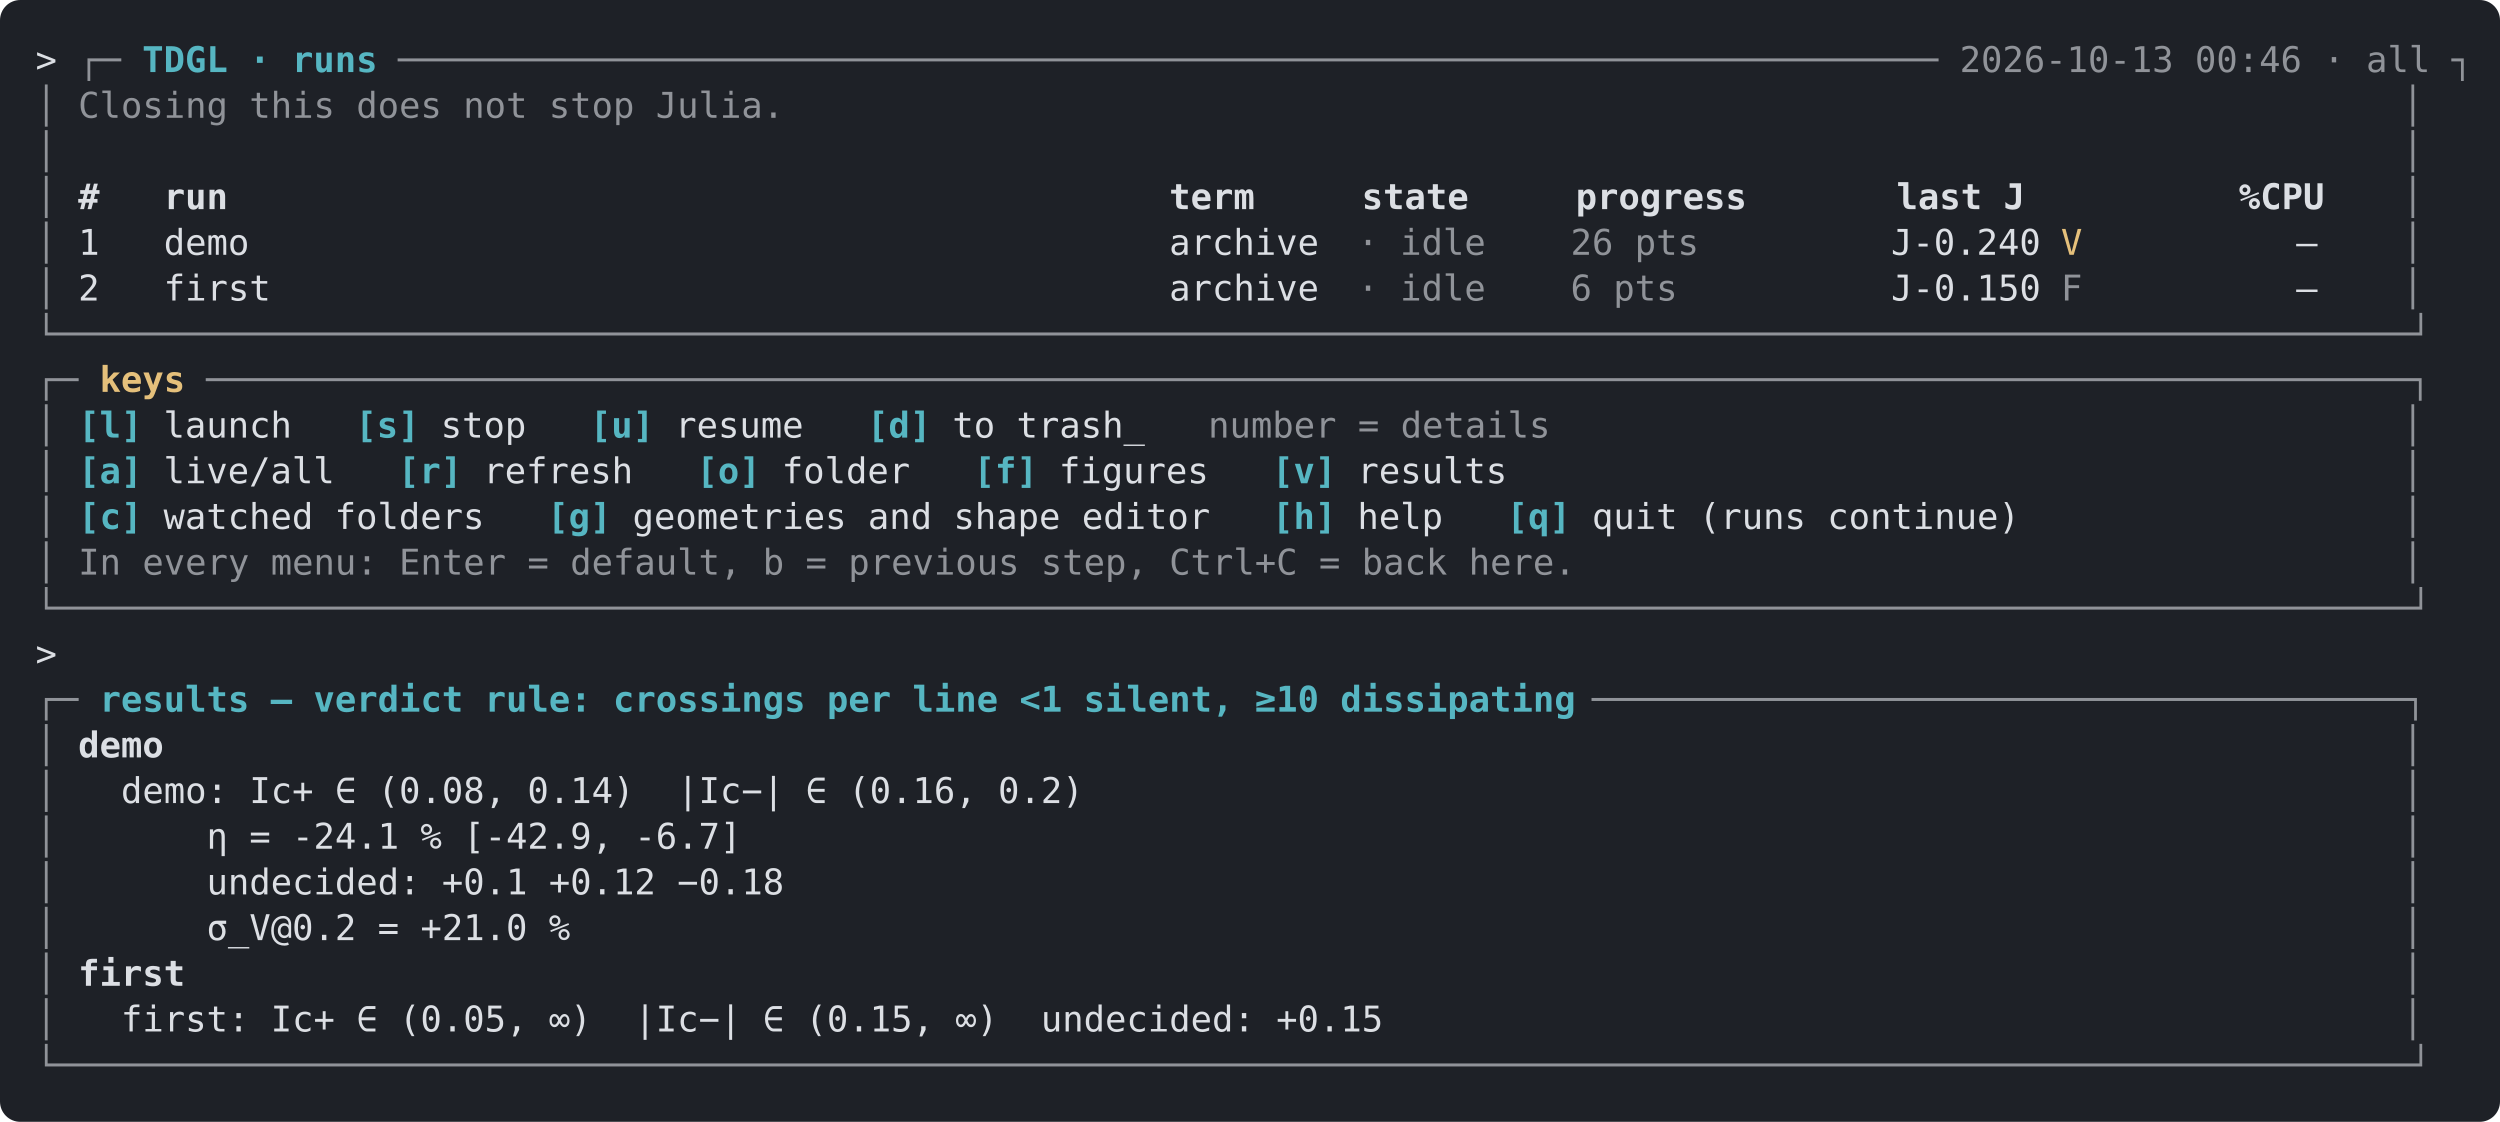
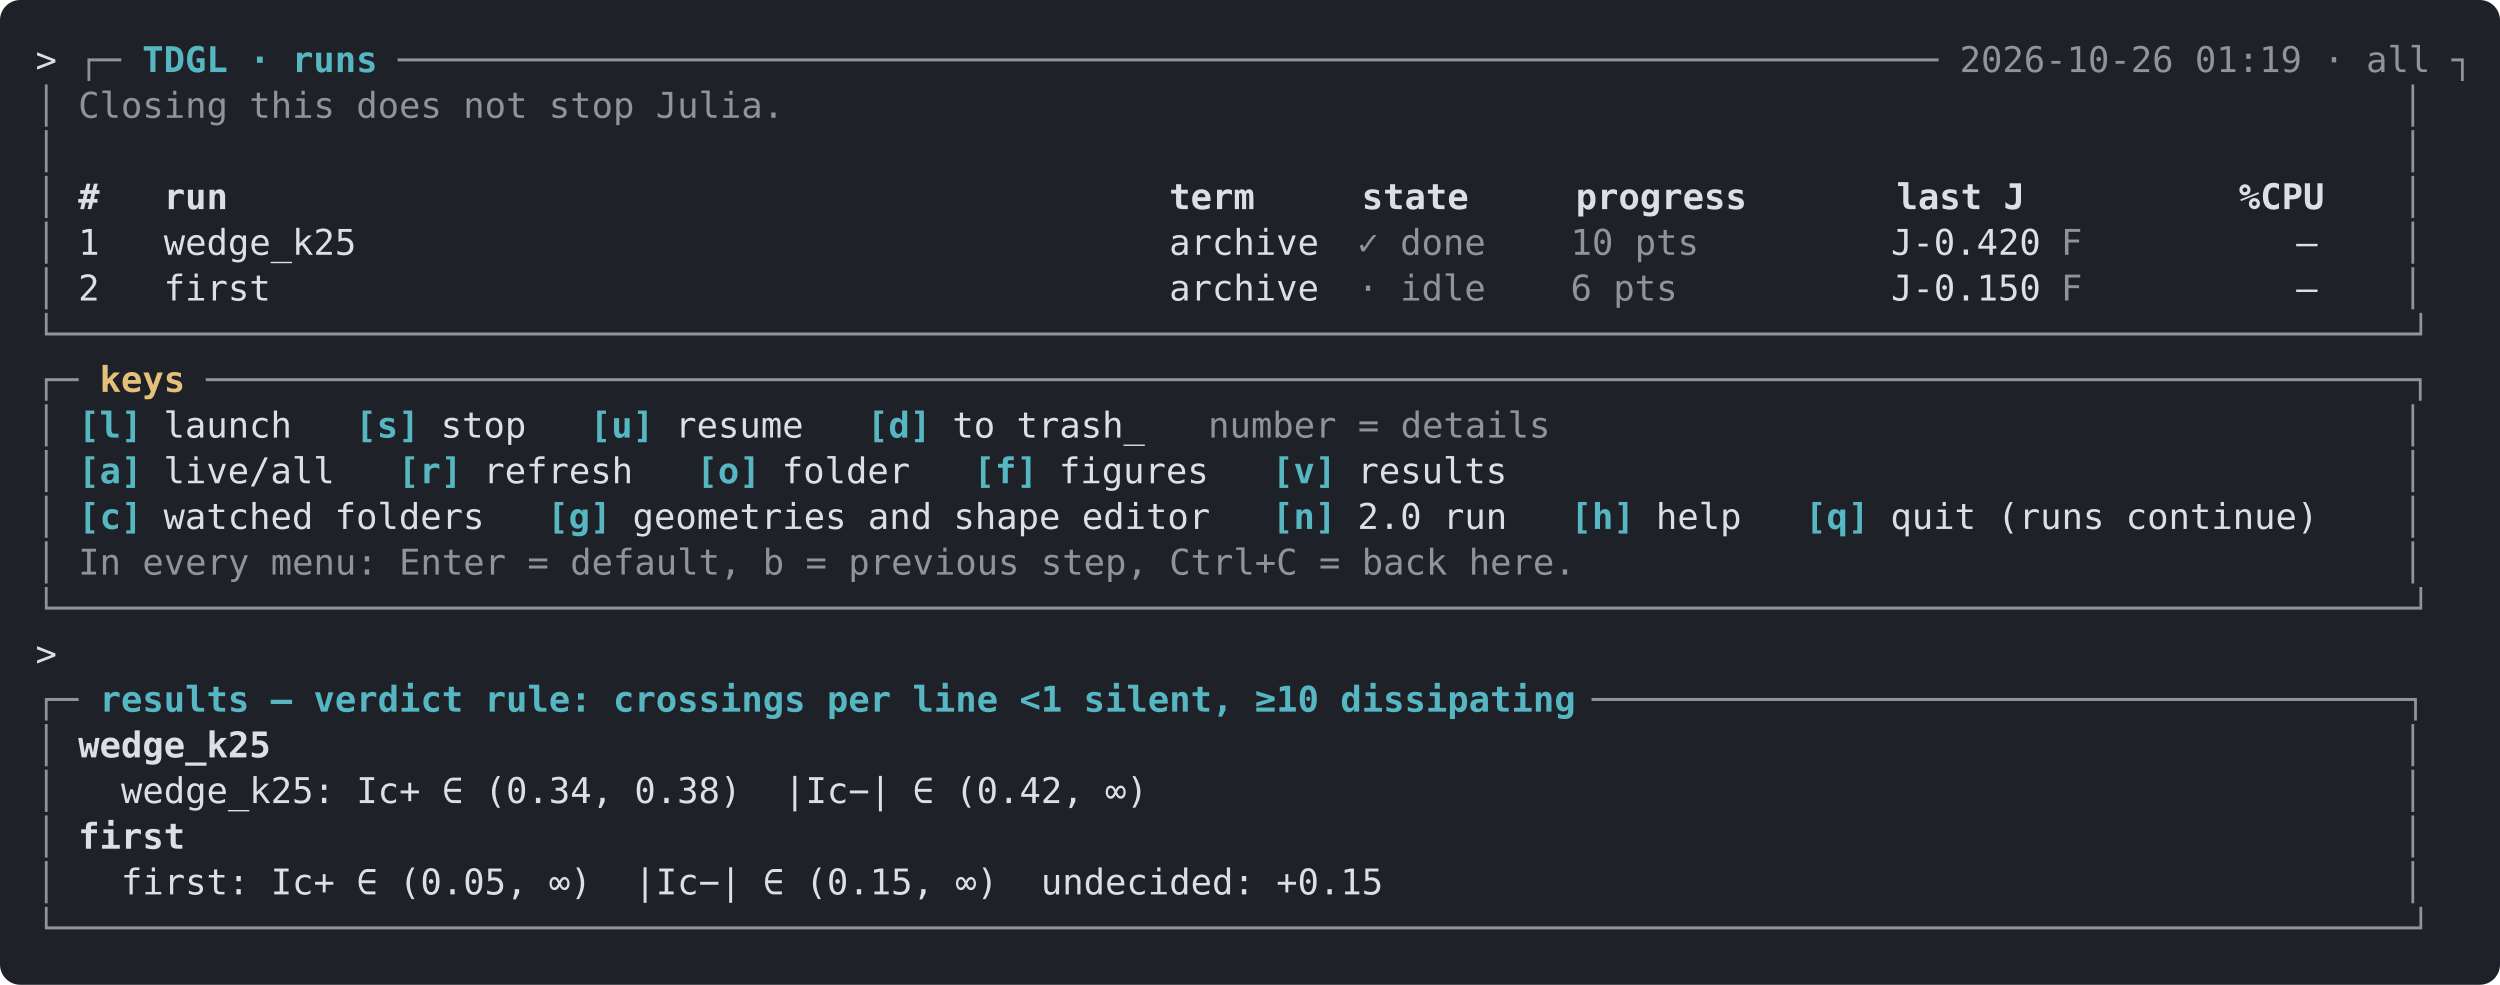
- <svg xmlns="http://www.w3.org/2000/svg" width="985" height="442" viewBox="0 0 985 442">
+ <svg xmlns="http://www.w3.org/2000/svg" width="985" height="388" viewBox="0 0 985 388">
  <rect width="100%" height="100%" rx="8" fill="#1e2127" />
  <g font-family="DejaVu Sans Mono, Menlo, Consolas, monospace" font-size="14" xml:space="preserve">
    <text x="14.0 22.4" y="28.4" fill="#dcdfe4">&gt; </text>
    <text x="30.8 39.2" y="28.4" fill="#dcdfe4" opacity="0.6">┌─</text>
    <text x="47.6 56.0 64.4 72.8 81.2 89.6 98.0 106.4 114.8 123.2 131.6 140.0 148.4" y="28.4" fill="#56b6c2" font-weight="bold"> TDGL · runs </text>
-     <text x="156.8 165.2 173.6 182.0 190.4 198.8 207.2 215.6 224.0 232.4 240.8 249.2 257.6 266.0 274.4 282.8 291.2 299.6 308.0 316.4 324.8 333.2 341.6 350.0 358.4 366.8 375.2 383.6 392.0 400.4 408.8 417.2 425.6 434.0 442.4 450.8 459.2 467.6 476.0 484.4 492.8 501.2 509.6 518.0 526.4 534.8 543.2 551.6 560.0 568.4 576.8 585.2 593.6 602.0 610.4 618.8 627.2 635.6 644.0 652.4 660.8 669.2 677.6 686.0 694.4 702.8 711.2 719.6 728.0 736.4 744.8 753.2 761.6 770.0 778.4 786.8 795.2 803.6 812.0 820.4 828.8 837.2 845.6 854.0 862.4 870.8 879.2 887.6 896.0 904.4 912.8 921.2 929.6 938.0 946.4 954.8 963.2" y="28.4" fill="#dcdfe4" opacity="0.6">──────────────────────────────────────────────────────────────────────── 2026-10-13 00:46 · all ┐</text>
+     <text x="156.8 165.2 173.6 182.0 190.4 198.8 207.2 215.6 224.0 232.4 240.8 249.2 257.6 266.0 274.4 282.8 291.2 299.6 308.0 316.4 324.8 333.2 341.6 350.0 358.4 366.8 375.2 383.6 392.0 400.4 408.8 417.2 425.6 434.0 442.4 450.8 459.2 467.6 476.0 484.4 492.8 501.2 509.6 518.0 526.4 534.8 543.2 551.6 560.0 568.4 576.8 585.2 593.6 602.0 610.4 618.8 627.2 635.6 644.0 652.4 660.8 669.2 677.6 686.0 694.4 702.8 711.2 719.6 728.0 736.4 744.8 753.2 761.6 770.0 778.4 786.8 795.2 803.6 812.0 820.4 828.8 837.2 845.6 854.0 862.4 870.8 879.2 887.6 896.0 904.4 912.8 921.2 929.6 938.0 946.4 954.8 963.2" y="28.4" fill="#dcdfe4" opacity="0.6">──────────────────────────────────────────────────────────────────────── 2026-10-26 01:19 · all ┐</text>
    <text x="14.0 22.4" y="46.4" fill="#dcdfe4" opacity="0.6">│ </text>
    <text x="30.8 39.2 47.6 56.0 64.4 72.8 81.2 89.6 98.0 106.4 114.8 123.2 131.6 140.0 148.4 156.8 165.2 173.6 182.0 190.4 198.8 207.2 215.6 224.0 232.4 240.8 249.2 257.6 266.0 274.4 282.8 291.2 299.6" y="46.4" fill="#dcdfe4" opacity="0.6">Closing this does not stop Julia.</text>
    <text x="938.0 946.4" y="46.4" fill="#dcdfe4" opacity="0.6"> │</text>
    <text x="14.0 22.4" y="64.4" fill="#dcdfe4" opacity="0.6">│ </text>
    <text x="938.0 946.4" y="64.4" fill="#dcdfe4" opacity="0.6"> │</text>
    <text x="14.0 22.4" y="82.4" fill="#dcdfe4" opacity="0.6">│ </text>
    <text x="30.8 39.2 47.6 56.0 64.4 72.8 81.2 89.6 98.0 106.4 114.8 123.2 131.6 140.0 148.4 156.8 165.2 173.6 182.0 190.4 198.8 207.2 215.6 224.0 232.4 240.8 249.2 257.6 266.0 274.4 282.8 291.2 299.6 308.0 316.4 324.8 333.2 341.6 350.0 358.4 366.8 375.2 383.6 392.0 400.4 408.8 417.2 425.6 434.0 442.4 450.8 459.2 467.6 476.0 484.4 492.8 501.2 509.6 518.0 526.4 534.8 543.2 551.6 560.0 568.4 576.8 585.2 593.6 602.0 610.4 618.8 627.2 635.6 644.0 652.4 660.8 669.2 677.6 686.0 694.4 702.8 711.2 719.6 728.0 736.4 744.8 753.2 761.6 770.0 778.4 786.8 795.2 803.6 812.0 820.4 828.8 837.2 845.6 854.0 862.4 870.8 879.2 887.6 896.0 904.4" y="82.4" fill="#dcdfe4" font-weight="bold">#   run                                            term     state     progress       last J          %CPU</text>
    <text x="938.0 946.4" y="82.4" fill="#dcdfe4" opacity="0.6"> │</text>
    <text x="14.0 22.4" y="100.4" fill="#dcdfe4" opacity="0.6">│ </text>
-     <text x="30.8 39.2 47.6 56.0 64.4 72.8 81.2 89.6 98.0 106.4 114.8 123.2 131.6 140.0 148.4 156.8 165.2 173.6 182.0 190.4 198.8 207.2 215.6 224.0 232.4 240.8 249.2 257.6 266.0 274.4 282.8 291.2 299.6 308.0 316.4 324.8 333.2 341.6 350.0 358.4 366.8 375.2 383.6 392.0 400.4 408.8 417.2 425.6 434.0 442.4 450.8 459.2 467.6 476.0 484.4 492.8 501.2 509.6 518.0 526.4" y="100.4" fill="#dcdfe4">1   demo                                           archive  </text>
-     <text x="534.8 543.2 551.6 560.0 568.4 576.8" y="100.4" fill="#dcdfe4" opacity="0.6">· idle</text>
-     <text x="618.8 627.2 635.6 644.0 652.4 660.8" y="100.4" fill="#dcdfe4" opacity="0.6">26 pts</text>
-     <text x="669.2 677.6 686.0 694.4 702.8 711.2 719.6 728.0 736.4 744.8 753.2 761.6 770.0 778.4 786.8 795.2 803.6" y="100.4" fill="#dcdfe4">         J-0.240 </text>
-     <text x="812.0" y="100.4" fill="#e5c07b">V</text>
+     <text x="30.8 39.2 47.6 56.0 64.4 72.8 81.2 89.6 98.0 106.4 114.8 123.2 131.6 140.0 148.4 156.8 165.2 173.6 182.0 190.4 198.8 207.2 215.6 224.0 232.4 240.8 249.2 257.6 266.0 274.4 282.8 291.2 299.6 308.0 316.4 324.8 333.2 341.6 350.0 358.4 366.8 375.2 383.6 392.0 400.4 408.8 417.2 425.6 434.0 442.4 450.8 459.2 467.6 476.0 484.4 492.8 501.2 509.6 518.0 526.4" y="100.4" fill="#dcdfe4">1   wedge_k25                                      archive  </text>
+     <text x="534.8 543.2 551.6 560.0 568.4 576.8" y="100.4" fill="#dcdfe4" opacity="0.6">✓ done</text>
+     <text x="618.8 627.2 635.6 644.0 652.4 660.8" y="100.4" fill="#dcdfe4" opacity="0.6">10 pts</text>
+     <text x="669.2 677.6 686.0 694.4 702.8 711.2 719.6 728.0 736.4 744.8 753.2 761.6 770.0 778.4 786.8 795.2 803.6" y="100.4" fill="#dcdfe4">         J-0.420 </text>
+     <text x="812.0" y="100.4" fill="#dcdfe4" opacity="0.6">F</text>
    <text x="820.4 828.8 837.2 845.6 854.0 862.4 870.8 879.2 887.6 896.0 904.4 912.8 921.2 929.6" y="100.4" fill="#dcdfe4">          —   </text>
    <text x="938.0 946.4" y="100.4" fill="#dcdfe4" opacity="0.6"> │</text>
    <text x="14.0 22.4" y="118.4" fill="#dcdfe4" opacity="0.6">│ </text>
    <text x="30.8 39.2 47.6 56.0 64.4 72.8 81.2 89.6 98.0 106.4 114.8 123.2 131.6 140.0 148.4 156.8 165.2 173.6 182.0 190.4 198.8 207.2 215.6 224.0 232.4 240.8 249.2 257.6 266.0 274.4 282.8 291.2 299.6 308.0 316.4 324.8 333.2 341.6 350.0 358.4 366.8 375.2 383.6 392.0 400.4 408.8 417.2 425.6 434.0 442.4 450.8 459.2 467.6 476.0 484.4 492.8 501.2 509.6 518.0 526.4" y="118.4" fill="#dcdfe4">2   first                                          archive  </text>
    <text x="534.8 543.2 551.6 560.0 568.4 576.8" y="118.4" fill="#dcdfe4" opacity="0.6">· idle</text>
    <text x="618.8 627.2 635.6 644.0 652.4" y="118.4" fill="#dcdfe4" opacity="0.6">6 pts</text>
    <text x="660.8 669.2 677.6 686.0 694.4 702.8 711.2 719.6 728.0 736.4 744.8 753.2 761.6 770.0 778.4 786.8 795.2 803.6" y="118.4" fill="#dcdfe4">          J-0.150 </text>
    <text x="812.0" y="118.4" fill="#dcdfe4" opacity="0.6">F</text>
    <text x="820.4 828.8 837.2 845.6 854.0 862.4 870.8 879.2 887.6 896.0 904.4 912.8 921.2 929.6" y="118.4" fill="#dcdfe4">          —   </text>
    <text x="938.0 946.4" y="118.4" fill="#dcdfe4" opacity="0.6"> │</text>
    <text x="14.0 22.4 30.8 39.2 47.6 56.0 64.4 72.8 81.2 89.6 98.0 106.4 114.8 123.2 131.6 140.0 148.4 156.8 165.2 173.6 182.0 190.4 198.8 207.2 215.6 224.0 232.4 240.8 249.2 257.6 266.0 274.4 282.8 291.2 299.6 308.0 316.4 324.8 333.2 341.6 350.0 358.4 366.8 375.2 383.6 392.0 400.4 408.8 417.2 425.6 434.0 442.4 450.8 459.2 467.6 476.0 484.4 492.8 501.2 509.6 518.0 526.4 534.8 543.2 551.6 560.0 568.4 576.8 585.2 593.6 602.0 610.4 618.8 627.2 635.6 644.0 652.4 660.8 669.2 677.6 686.0 694.4 702.8 711.2 719.6 728.0 736.4 744.8 753.2 761.6 770.0 778.4 786.8 795.2 803.6 812.0 820.4 828.8 837.2 845.6 854.0 862.4 870.8 879.2 887.6 896.0 904.4 912.8 921.2 929.6 938.0 946.4" y="136.4" fill="#dcdfe4" opacity="0.6">└──────────────────────────────────────────────────────────────────────────────────────────────────────────────┘</text>
    <text x="14.0 22.4" y="154.4" fill="#dcdfe4" opacity="0.6">┌─</text>
    <text x="30.8 39.2 47.6 56.0 64.4 72.8" y="154.4" fill="#e5c07b" font-weight="bold"> keys </text>
    <text x="81.2 89.6 98.0 106.4 114.8 123.2 131.6 140.0 148.4 156.8 165.2 173.6 182.0 190.4 198.8 207.2 215.6 224.0 232.4 240.8 249.2 257.6 266.0 274.4 282.8 291.2 299.6 308.0 316.4 324.8 333.2 341.6 350.0 358.4 366.8 375.2 383.6 392.0 400.4 408.8 417.2 425.6 434.0 442.4 450.8 459.2 467.6 476.0 484.4 492.8 501.2 509.6 518.0 526.4 534.8 543.2 551.6 560.0 568.4 576.8 585.2 593.6 602.0 610.4 618.8 627.2 635.6 644.0 652.4 660.8 669.2 677.6 686.0 694.4 702.8 711.2 719.6 728.0 736.4 744.8 753.2 761.6 770.0 778.4 786.8 795.2 803.6 812.0 820.4 828.8 837.2 845.6 854.0 862.4 870.8 879.2 887.6 896.0 904.4 912.8 921.2 929.6 938.0 946.4" y="154.4" fill="#dcdfe4" opacity="0.6">───────────────────────────────────────────────────────────────────────────────────────────────────────┐</text>
    <text x="14.0 22.4" y="172.4" fill="#dcdfe4" opacity="0.6">│ </text>
    <text x="30.8 39.2 47.6" y="172.4" fill="#56b6c2" font-weight="bold">[l]</text>
    <text x="56.0 64.4 72.8 81.2 89.6 98.0 106.4 114.8 123.2 131.6" y="172.4" fill="#dcdfe4"> launch   </text>
    <text x="140.0 148.4 156.8" y="172.4" fill="#56b6c2" font-weight="bold">[s]</text>
    <text x="165.2 173.6 182.0 190.4 198.8 207.2 215.6 224.0" y="172.4" fill="#dcdfe4"> stop   </text>
    <text x="232.4 240.8 249.2" y="172.4" fill="#56b6c2" font-weight="bold">[u]</text>
    <text x="257.6 266.0 274.4 282.8 291.2 299.6 308.0 316.4 324.8 333.2" y="172.4" fill="#dcdfe4"> resume   </text>
    <text x="341.6 350.0 358.4" y="172.4" fill="#56b6c2" font-weight="bold">[d]</text>
    <text x="366.8 375.2 383.6 392.0 400.4 408.8 417.2 425.6 434.0 442.4 450.8 459.2 467.6" y="172.4" fill="#dcdfe4"> to trash_   </text>
    <text x="476.0 484.4 492.8 501.2 509.6 518.0 526.4 534.8 543.2 551.6 560.0 568.4 576.8 585.2 593.6 602.0" y="172.4" fill="#dcdfe4" opacity="0.6">number = details</text>
    <text x="938.0 946.4" y="172.4" fill="#dcdfe4" opacity="0.6"> │</text>
    <text x="14.0 22.4" y="190.4" fill="#dcdfe4" opacity="0.6">│ </text>
    <text x="30.8 39.2 47.6" y="190.4" fill="#56b6c2" font-weight="bold">[a]</text>
    <text x="56.0 64.4 72.8 81.2 89.6 98.0 106.4 114.8 123.2 131.6 140.0 148.4" y="190.4" fill="#dcdfe4"> live/all   </text>
    <text x="156.8 165.2 173.6" y="190.4" fill="#56b6c2" font-weight="bold">[r]</text>
    <text x="182.0 190.4 198.8 207.2 215.6 224.0 232.4 240.8 249.2 257.6 266.0" y="190.4" fill="#dcdfe4"> refresh   </text>
    <text x="274.4 282.8 291.2" y="190.4" fill="#56b6c2" font-weight="bold">[o]</text>
    <text x="299.6 308.0 316.4 324.8 333.2 341.6 350.0 358.4 366.8 375.2" y="190.4" fill="#dcdfe4"> folder   </text>
    <text x="383.6 392.0 400.4" y="190.4" fill="#56b6c2" font-weight="bold">[f]</text>
    <text x="408.8 417.2 425.6 434.0 442.4 450.8 459.2 467.6 476.0 484.4 492.8" y="190.4" fill="#dcdfe4"> figures   </text>
    <text x="501.2 509.6 518.0" y="190.4" fill="#56b6c2" font-weight="bold">[v]</text>
    <text x="526.4 534.8 543.2 551.6 560.0 568.4 576.8 585.2 593.6 602.0 610.4 618.8 627.2 635.6 644.0 652.4 660.8 669.2 677.6 686.0 694.4 702.8 711.2 719.6 728.0 736.4 744.8 753.2 761.6 770.0 778.4 786.8 795.2 803.6 812.0 820.4 828.8 837.2 845.6 854.0 862.4 870.8 879.2 887.6 896.0 904.4 912.8 921.2 929.6" y="190.4" fill="#dcdfe4"> results                                         </text>
    <text x="938.0 946.4" y="190.4" fill="#dcdfe4" opacity="0.6"> │</text>
    <text x="14.0 22.4" y="208.4" fill="#dcdfe4" opacity="0.6">│ </text>
    <text x="30.8 39.2 47.6" y="208.4" fill="#56b6c2" font-weight="bold">[c]</text>
    <text x="56.0 64.4 72.8 81.2 89.6 98.0 106.4 114.8 123.2 131.6 140.0 148.4 156.8 165.2 173.6 182.0 190.4 198.8 207.2" y="208.4" fill="#dcdfe4"> watched folders   </text>
    <text x="215.6 224.0 232.4" y="208.4" fill="#56b6c2" font-weight="bold">[g]</text>
    <text x="240.8 249.2 257.6 266.0 274.4 282.8 291.2 299.6 308.0 316.4 324.8 333.2 341.6 350.0 358.4 366.8 375.2 383.6 392.0 400.4 408.8 417.2 425.6 434.0 442.4 450.8 459.2 467.6 476.0 484.4 492.8" y="208.4" fill="#dcdfe4"> geometries and shape editor   </text>
-     <text x="501.2 509.6 518.0" y="208.4" fill="#56b6c2" font-weight="bold">[h]</text>
-     <text x="526.4 534.8 543.2 551.6 560.0 568.4 576.8 585.2" y="208.4" fill="#dcdfe4"> help   </text>
-     <text x="593.6 602.0 610.4" y="208.4" fill="#56b6c2" font-weight="bold">[q]</text>
-     <text x="618.8 627.2 635.6 644.0 652.4 660.8 669.2 677.6 686.0 694.4 702.8 711.2 719.6 728.0 736.4 744.8 753.2 761.6 770.0 778.4 786.8 795.2 803.6 812.0 820.4 828.8 837.2 845.6 854.0 862.4 870.8 879.2 887.6 896.0 904.4 912.8 921.2 929.6" y="208.4" fill="#dcdfe4"> quit (runs continue)                 </text>
+     <text x="501.2 509.6 518.0" y="208.4" fill="#56b6c2" font-weight="bold">[n]</text>
+     <text x="526.4 534.8 543.2 551.6 560.0 568.4 576.8 585.2 593.6 602.0 610.4" y="208.4" fill="#dcdfe4"> 2.0 run   </text>
+     <text x="618.8 627.2 635.6" y="208.4" fill="#56b6c2" font-weight="bold">[h]</text>
+     <text x="644.0 652.4 660.8 669.2 677.6 686.0 694.4 702.8" y="208.4" fill="#dcdfe4"> help   </text>
+     <text x="711.2 719.6 728.0" y="208.4" fill="#56b6c2" font-weight="bold">[q]</text>
+     <text x="736.4 744.8 753.2 761.6 770.0 778.4 786.8 795.2 803.6 812.0 820.4 828.8 837.2 845.6 854.0 862.4 870.8 879.2 887.6 896.0 904.4 912.8 921.2 929.6" y="208.4" fill="#dcdfe4"> quit (runs continue)   </text>
    <text x="938.0 946.4" y="208.4" fill="#dcdfe4" opacity="0.6"> │</text>
    <text x="14.0 22.4" y="226.4" fill="#dcdfe4" opacity="0.6">│ </text>
    <text x="30.8 39.2 47.6 56.0 64.4 72.8 81.2 89.6 98.0 106.4 114.8 123.2 131.6 140.0 148.4 156.8 165.2 173.6 182.0 190.4 198.8 207.2 215.6 224.0 232.4 240.8 249.2 257.6 266.0 274.4 282.8 291.2 299.6 308.0 316.4 324.8 333.2 341.6 350.0 358.4 366.8 375.2 383.6 392.0 400.4 408.8 417.2 425.6 434.0 442.4 450.8 459.2 467.6 476.0 484.4 492.8 501.2 509.6 518.0 526.4 534.8 543.2 551.6 560.0 568.4 576.8 585.2 593.6 602.0 610.4" y="226.4" fill="#dcdfe4" opacity="0.6">In every menu: Enter = default, b = previous step, Ctrl+C = back here.</text>
    <text x="938.0 946.4" y="226.4" fill="#dcdfe4" opacity="0.6"> │</text>
    <text x="14.0 22.4 30.8 39.2 47.6 56.0 64.4 72.8 81.2 89.6 98.0 106.4 114.8 123.2 131.6 140.0 148.4 156.8 165.2 173.6 182.0 190.4 198.8 207.2 215.6 224.0 232.4 240.8 249.2 257.6 266.0 274.4 282.8 291.2 299.6 308.0 316.4 324.8 333.2 341.6 350.0 358.4 366.8 375.2 383.6 392.0 400.4 408.8 417.2 425.6 434.0 442.4 450.8 459.2 467.6 476.0 484.4 492.8 501.2 509.6 518.0 526.4 534.8 543.2 551.6 560.0 568.4 576.8 585.2 593.6 602.0 610.4 618.8 627.2 635.6 644.0 652.4 660.8 669.2 677.6 686.0 694.4 702.8 711.2 719.6 728.0 736.4 744.8 753.2 761.6 770.0 778.4 786.8 795.2 803.6 812.0 820.4 828.8 837.2 845.6 854.0 862.4 870.8 879.2 887.6 896.0 904.4 912.8 921.2 929.6 938.0 946.4" y="244.4" fill="#dcdfe4" opacity="0.6">└──────────────────────────────────────────────────────────────────────────────────────────────────────────────┘</text>
    <text x="14.0 22.4" y="262.4" fill="#dcdfe4">&gt; </text>
    <text x="14.0 22.4" y="280.4" fill="#dcdfe4" opacity="0.6">┌─</text>
    <text x="30.8 39.2 47.6 56.0 64.4 72.8 81.2 89.6 98.0 106.4 114.8 123.2 131.6 140.0 148.4 156.8 165.2 173.6 182.0 190.4 198.8 207.2 215.6 224.0 232.4 240.8 249.2 257.6 266.0 274.4 282.8 291.2 299.6 308.0 316.4 324.8 333.2 341.6 350.0 358.4 366.8 375.2 383.6 392.0 400.4 408.8 417.2 425.6 434.0 442.4 450.8 459.2 467.6 476.0 484.4 492.8 501.2 509.6 518.0 526.4 534.8 543.2 551.6 560.0 568.4 576.8 585.2 593.6 602.0 610.4 618.8" y="280.4" fill="#56b6c2" font-weight="bold"> results — verdict rule: crossings per line &lt;1 silent, ≥10 dissipating </text>
    <text x="627.2 635.6 644.0 652.4 660.8 669.2 677.6 686.0 694.4 702.8 711.2 719.6 728.0 736.4 744.8 753.2 761.6 770.0 778.4 786.8 795.2 803.6 812.0 820.4 828.8 837.2 845.6 854.0 862.4 870.8 879.2 887.6 896.0 904.4 912.8 921.2 929.6 938.0 946.4" y="280.4" fill="#dcdfe4" opacity="0.6">──────────────────────────────────────┐</text>
    <text x="14.0 22.4" y="298.4" fill="#dcdfe4" opacity="0.6">│ </text>
-     <text x="30.8 39.2 47.6 56.0" y="298.4" fill="#dcdfe4" font-weight="bold">demo</text>
+     <text x="30.8 39.2 47.6 56.0 64.4 72.8 81.2 89.6 98.0" y="298.4" fill="#dcdfe4" font-weight="bold">wedge_k25</text>
    <text x="938.0 946.4" y="298.4" fill="#dcdfe4" opacity="0.6"> │</text>
    <text x="14.0 22.4" y="316.4" fill="#dcdfe4" opacity="0.6">│ </text>
-     <text x="30.8 39.2 47.6 56.0 64.4 72.8 81.2 89.6 98.0 106.4 114.8 123.2 131.6 140.0 148.4 156.8 165.2 173.6 182.0 190.4 198.8 207.2 215.6 224.0 232.4 240.8 249.2 257.6 266.0 274.4 282.8 291.2 299.6 308.0 316.4 324.8 333.2 341.6 350.0 358.4 366.8 375.2 383.6 392.0 400.4 408.8 417.2 425.6 434.0 442.4 450.8 459.2 467.6 476.0 484.4 492.8 501.2 509.6 518.0 526.4 534.8 543.2 551.6 560.0 568.4 576.8 585.2 593.6 602.0 610.4 618.8 627.2 635.6 644.0 652.4 660.8 669.2 677.6 686.0 694.4 702.8 711.2 719.6 728.0 736.4 744.8 753.2 761.6 770.0 778.4 786.8 795.2 803.6 812.0 820.4 828.8 837.2 845.6 854.0 862.4 870.8 879.2 887.6 896.0 904.4 912.8 921.2 929.6" y="316.4" fill="#dcdfe4">  demo: Ic+ ∈ (0.08, 0.14)  |Ic−| ∈ (0.16, 0.2)                                                             </text>
+     <text x="30.8 39.2 47.6 56.0 64.4 72.8 81.2 89.6 98.0 106.4 114.8 123.2 131.6 140.0 148.4 156.8 165.2 173.6 182.0 190.4 198.8 207.2 215.6 224.0 232.4 240.8 249.2 257.6 266.0 274.4 282.8 291.2 299.6 308.0 316.4 324.8 333.2 341.6 350.0 358.4 366.8 375.2 383.6 392.0 400.4 408.8 417.2 425.6 434.0 442.4 450.8 459.2 467.6 476.0 484.4 492.8 501.2 509.6 518.0 526.4 534.8 543.2 551.6 560.0 568.4 576.8 585.2 593.6 602.0 610.4 618.8 627.2 635.6 644.0 652.4 660.8 669.2 677.6 686.0 694.4 702.8 711.2 719.6 728.0 736.4 744.8 753.2 761.6 770.0 778.4 786.8 795.2 803.6 812.0 820.4 828.8 837.2 845.6 854.0 862.4 870.8 879.2 887.6 896.0 904.4 912.8 921.2 929.6" y="316.4" fill="#dcdfe4">  wedge_k25: Ic+ ∈ (0.34, 0.38)  |Ic−| ∈ (0.42, ∞)                                                          </text>
    <text x="938.0 946.4" y="316.4" fill="#dcdfe4" opacity="0.6"> │</text>
    <text x="14.0 22.4" y="334.4" fill="#dcdfe4" opacity="0.6">│ </text>
-     <text x="30.8 39.2 47.6 56.0 64.4 72.8 81.2 89.6 98.0 106.4 114.8 123.2 131.6 140.0 148.4 156.8 165.2 173.6 182.0 190.4 198.8 207.2 215.6 224.0 232.4 240.8 249.2 257.6 266.0 274.4 282.8 291.2 299.6 308.0 316.4 324.8 333.2 341.6 350.0 358.4 366.8 375.2 383.6 392.0 400.4 408.8 417.2 425.6 434.0 442.4 450.8 459.2 467.6 476.0 484.4 492.8 501.2 509.6 518.0 526.4 534.8 543.2 551.6 560.0 568.4 576.8 585.2 593.6 602.0 610.4 618.8 627.2 635.6 644.0 652.4 660.8 669.2 677.6 686.0 694.4 702.8 711.2 719.6 728.0 736.4 744.8 753.2 761.6 770.0 778.4 786.8 795.2 803.6 812.0 820.4 828.8 837.2 845.6 854.0 862.4 870.8 879.2 887.6 896.0 904.4 912.8 921.2 929.6" y="334.4" fill="#dcdfe4">      η = -24.1 % [-42.9, -6.7]                                                                             </text>
+     <text x="30.8 39.2 47.6 56.0 64.4" y="334.4" fill="#dcdfe4" font-weight="bold">first</text>
    <text x="938.0 946.4" y="334.4" fill="#dcdfe4" opacity="0.6"> │</text>
    <text x="14.0 22.4" y="352.4" fill="#dcdfe4" opacity="0.6">│ </text>
-     <text x="30.8 39.2 47.6 56.0 64.4 72.8 81.2 89.6 98.0 106.4 114.8 123.2 131.6 140.0 148.4 156.8 165.2 173.6 182.0 190.4 198.8 207.2 215.6 224.0 232.4 240.8 249.2 257.6 266.0 274.4 282.8 291.2 299.6 308.0 316.4 324.8 333.2 341.6 350.0 358.4 366.8 375.2 383.6 392.0 400.4 408.8 417.2 425.6 434.0 442.4 450.8 459.2 467.6 476.0 484.4 492.8 501.2 509.6 518.0 526.4 534.8 543.2 551.6 560.0 568.4 576.8 585.2 593.6 602.0 610.4 618.8 627.2 635.6 644.0 652.4 660.8 669.2 677.6 686.0 694.4 702.8 711.2 719.6 728.0 736.4 744.8 753.2 761.6 770.0 778.4 786.8 795.2 803.6 812.0 820.4 828.8 837.2 845.6 854.0 862.4 870.8 879.2 887.6 896.0 904.4 912.8 921.2 929.6" y="352.4" fill="#dcdfe4">      undecided: +0.1 +0.12 −0.18                                                                           </text>
+     <text x="30.8 39.2 47.6 56.0 64.4 72.8 81.2 89.6 98.0 106.4 114.8 123.2 131.6 140.0 148.4 156.8 165.2 173.6 182.0 190.4 198.8 207.2 215.6 224.0 232.4 240.8 249.2 257.6 266.0 274.4 282.8 291.2 299.6 308.0 316.4 324.8 333.2 341.6 350.0 358.4 366.8 375.2 383.6 392.0 400.4 408.8 417.2 425.6 434.0 442.4 450.8 459.2 467.6 476.0 484.4 492.8 501.2 509.6 518.0 526.4 534.8 543.2 551.6 560.0 568.4 576.8 585.2 593.6 602.0 610.4 618.8 627.2 635.6 644.0 652.4 660.8 669.2 677.6 686.0 694.4 702.8 711.2 719.6 728.0 736.4 744.8 753.2 761.6 770.0 778.4 786.8 795.2 803.6 812.0 820.4 828.8 837.2 845.6 854.0 862.4 870.8 879.2 887.6 896.0 904.4 912.8 921.2 929.6" y="352.4" fill="#dcdfe4">  first: Ic+ ∈ (0.05, ∞)  |Ic−| ∈ (0.15, ∞)  undecided: +0.15                                               </text>
    <text x="938.0 946.4" y="352.4" fill="#dcdfe4" opacity="0.6"> │</text>
-     <text x="14.0 22.4" y="370.4" fill="#dcdfe4" opacity="0.6">│ </text>
-     <text x="30.8 39.2 47.6 56.0 64.4 72.8 81.2 89.6 98.0 106.4 114.8 123.2 131.6 140.0 148.4 156.8 165.2 173.6 182.0 190.4 198.8 207.2 215.6 224.0 232.4 240.8 249.2 257.6 266.0 274.4 282.8 291.2 299.6 308.0 316.4 324.8 333.2 341.6 350.0 358.4 366.8 375.2 383.6 392.0 400.4 408.8 417.2 425.6 434.0 442.4 450.8 459.2 467.6 476.0 484.4 492.8 501.2 509.6 518.0 526.4 534.8 543.2 551.6 560.0 568.4 576.8 585.2 593.6 602.0 610.4 618.8 627.2 635.6 644.0 652.4 660.8 669.2 677.6 686.0 694.4 702.8 711.2 719.6 728.0 736.4 744.8 753.2 761.6 770.0 778.4 786.8 795.2 803.6 812.0 820.4 828.8 837.2 845.6 854.0 862.4 870.8 879.2 887.6 896.0 904.4 912.8 921.2 929.6" y="370.4" fill="#dcdfe4">      σ_V@0.2 = +21.0 %                                                                                     </text>
-     <text x="938.0 946.4" y="370.4" fill="#dcdfe4" opacity="0.6"> │</text>
-     <text x="14.0 22.4" y="388.4" fill="#dcdfe4" opacity="0.6">│ </text>
-     <text x="30.8 39.2 47.6 56.0 64.4" y="388.4" fill="#dcdfe4" font-weight="bold">first</text>
-     <text x="938.0 946.4" y="388.4" fill="#dcdfe4" opacity="0.6"> │</text>
-     <text x="14.0 22.4" y="406.4" fill="#dcdfe4" opacity="0.6">│ </text>
-     <text x="30.8 39.2 47.6 56.0 64.4 72.8 81.2 89.6 98.0 106.4 114.8 123.2 131.6 140.0 148.4 156.8 165.2 173.6 182.0 190.4 198.8 207.2 215.6 224.0 232.4 240.8 249.2 257.6 266.0 274.4 282.8 291.2 299.6 308.0 316.4 324.8 333.2 341.6 350.0 358.4 366.8 375.2 383.6 392.0 400.4 408.8 417.2 425.6 434.0 442.4 450.8 459.2 467.6 476.0 484.4 492.8 501.2 509.6 518.0 526.4 534.8 543.2 551.6 560.0 568.4 576.8 585.2 593.6 602.0 610.4 618.8 627.2 635.6 644.0 652.4 660.8 669.2 677.6 686.0 694.4 702.8 711.2 719.6 728.0 736.4 744.8 753.2 761.6 770.0 778.4 786.8 795.2 803.6 812.0 820.4 828.8 837.2 845.6 854.0 862.4 870.8 879.2 887.6 896.0 904.4 912.8 921.2 929.6" y="406.4" fill="#dcdfe4">  first: Ic+ ∈ (0.05, ∞)  |Ic−| ∈ (0.15, ∞)  undecided: +0.15                                               </text>
-     <text x="938.0 946.4" y="406.4" fill="#dcdfe4" opacity="0.6"> │</text>
-     <text x="14.0 22.4 30.8 39.2 47.6 56.0 64.4 72.8 81.2 89.6 98.0 106.4 114.8 123.2 131.6 140.0 148.4 156.8 165.2 173.6 182.0 190.4 198.8 207.2 215.6 224.0 232.4 240.8 249.2 257.6 266.0 274.4 282.8 291.2 299.6 308.0 316.4 324.8 333.2 341.6 350.0 358.4 366.8 375.2 383.6 392.0 400.4 408.8 417.2 425.6 434.0 442.4 450.8 459.2 467.6 476.0 484.4 492.8 501.2 509.6 518.0 526.4 534.8 543.2 551.6 560.0 568.4 576.8 585.2 593.6 602.0 610.4 618.8 627.2 635.6 644.0 652.4 660.8 669.2 677.6 686.0 694.4 702.8 711.2 719.6 728.0 736.4 744.8 753.2 761.6 770.0 778.4 786.8 795.2 803.6 812.0 820.4 828.8 837.2 845.6 854.0 862.4 870.8 879.2 887.6 896.0 904.4 912.8 921.2 929.6 938.0 946.4" y="424.4" fill="#dcdfe4" opacity="0.6">└──────────────────────────────────────────────────────────────────────────────────────────────────────────────┘</text>
+     <text x="14.0 22.4 30.8 39.2 47.6 56.0 64.4 72.8 81.2 89.6 98.0 106.4 114.8 123.2 131.6 140.0 148.4 156.8 165.2 173.6 182.0 190.4 198.8 207.2 215.6 224.0 232.4 240.8 249.2 257.6 266.0 274.4 282.8 291.2 299.6 308.0 316.4 324.8 333.2 341.6 350.0 358.4 366.8 375.2 383.6 392.0 400.4 408.8 417.2 425.6 434.0 442.4 450.8 459.2 467.6 476.0 484.4 492.8 501.2 509.6 518.0 526.4 534.8 543.2 551.6 560.0 568.4 576.8 585.2 593.6 602.0 610.4 618.8 627.2 635.6 644.0 652.4 660.8 669.2 677.6 686.0 694.4 702.8 711.2 719.6 728.0 736.4 744.8 753.2 761.6 770.0 778.4 786.8 795.2 803.6 812.0 820.4 828.8 837.2 845.6 854.0 862.4 870.8 879.2 887.6 896.0 904.4 912.8 921.2 929.6 938.0 946.4" y="370.4" fill="#dcdfe4" opacity="0.6">└──────────────────────────────────────────────────────────────────────────────────────────────────────────────┘</text>
  </g>
</svg>
